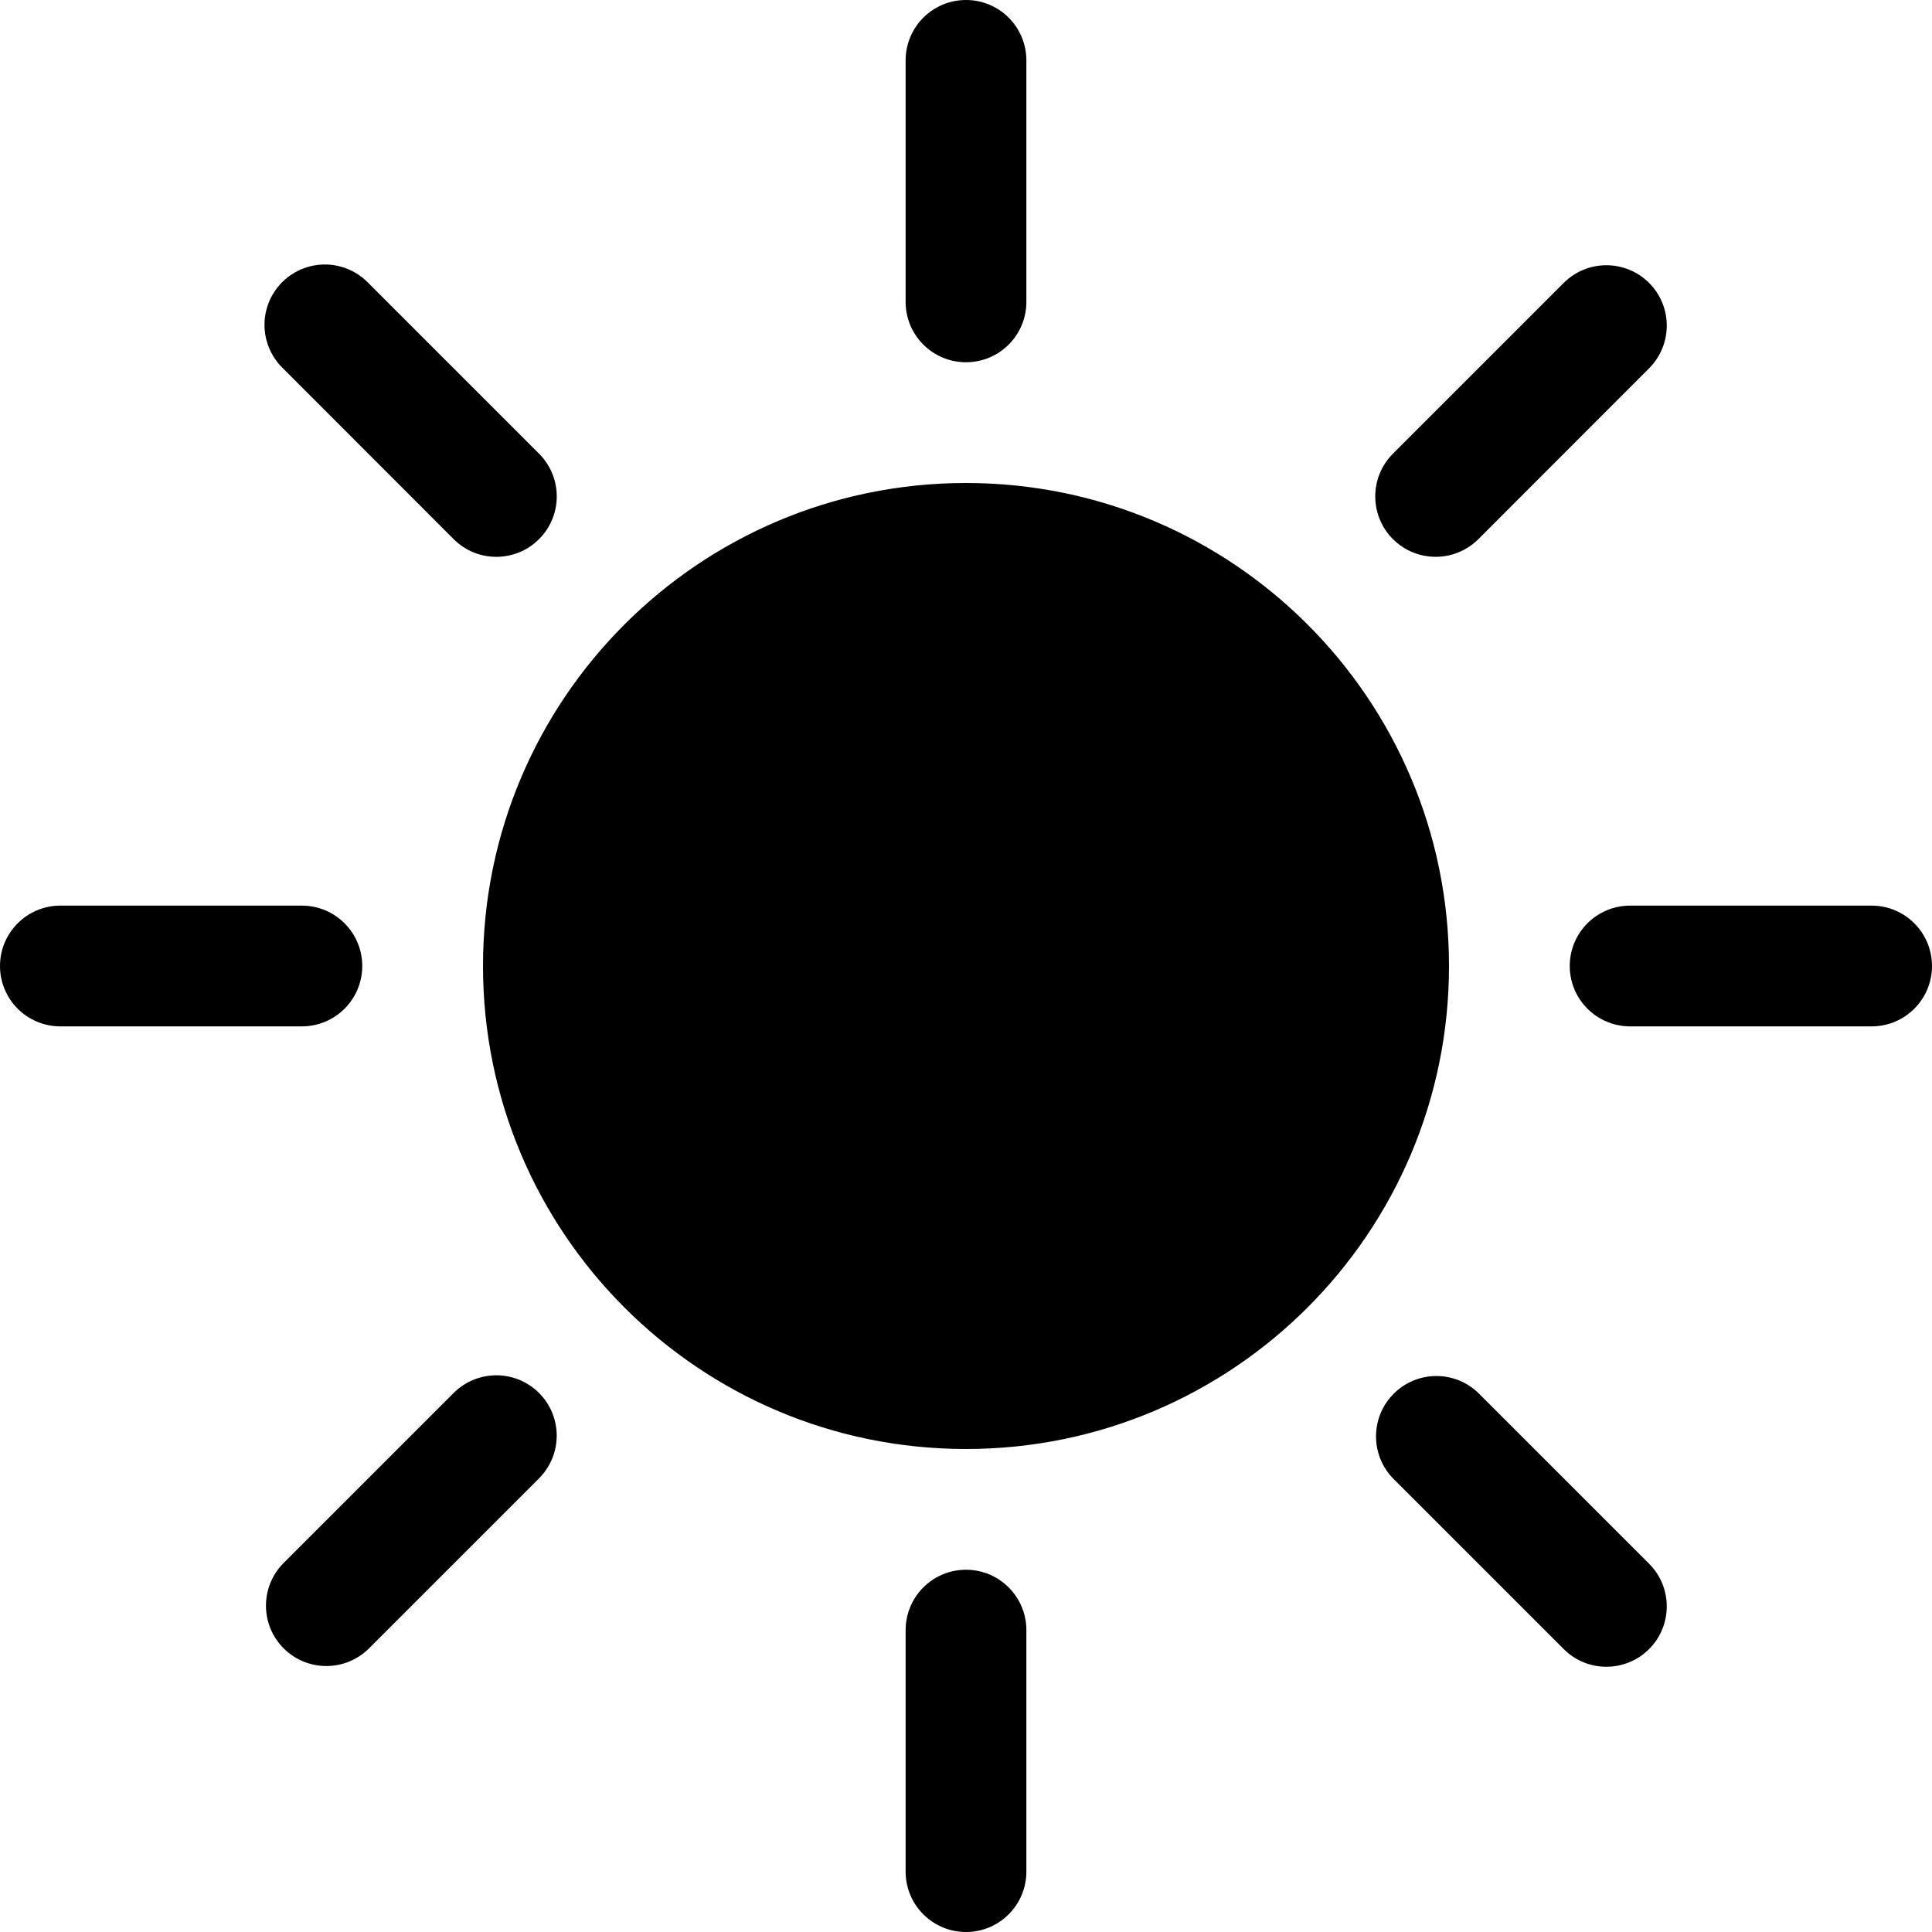
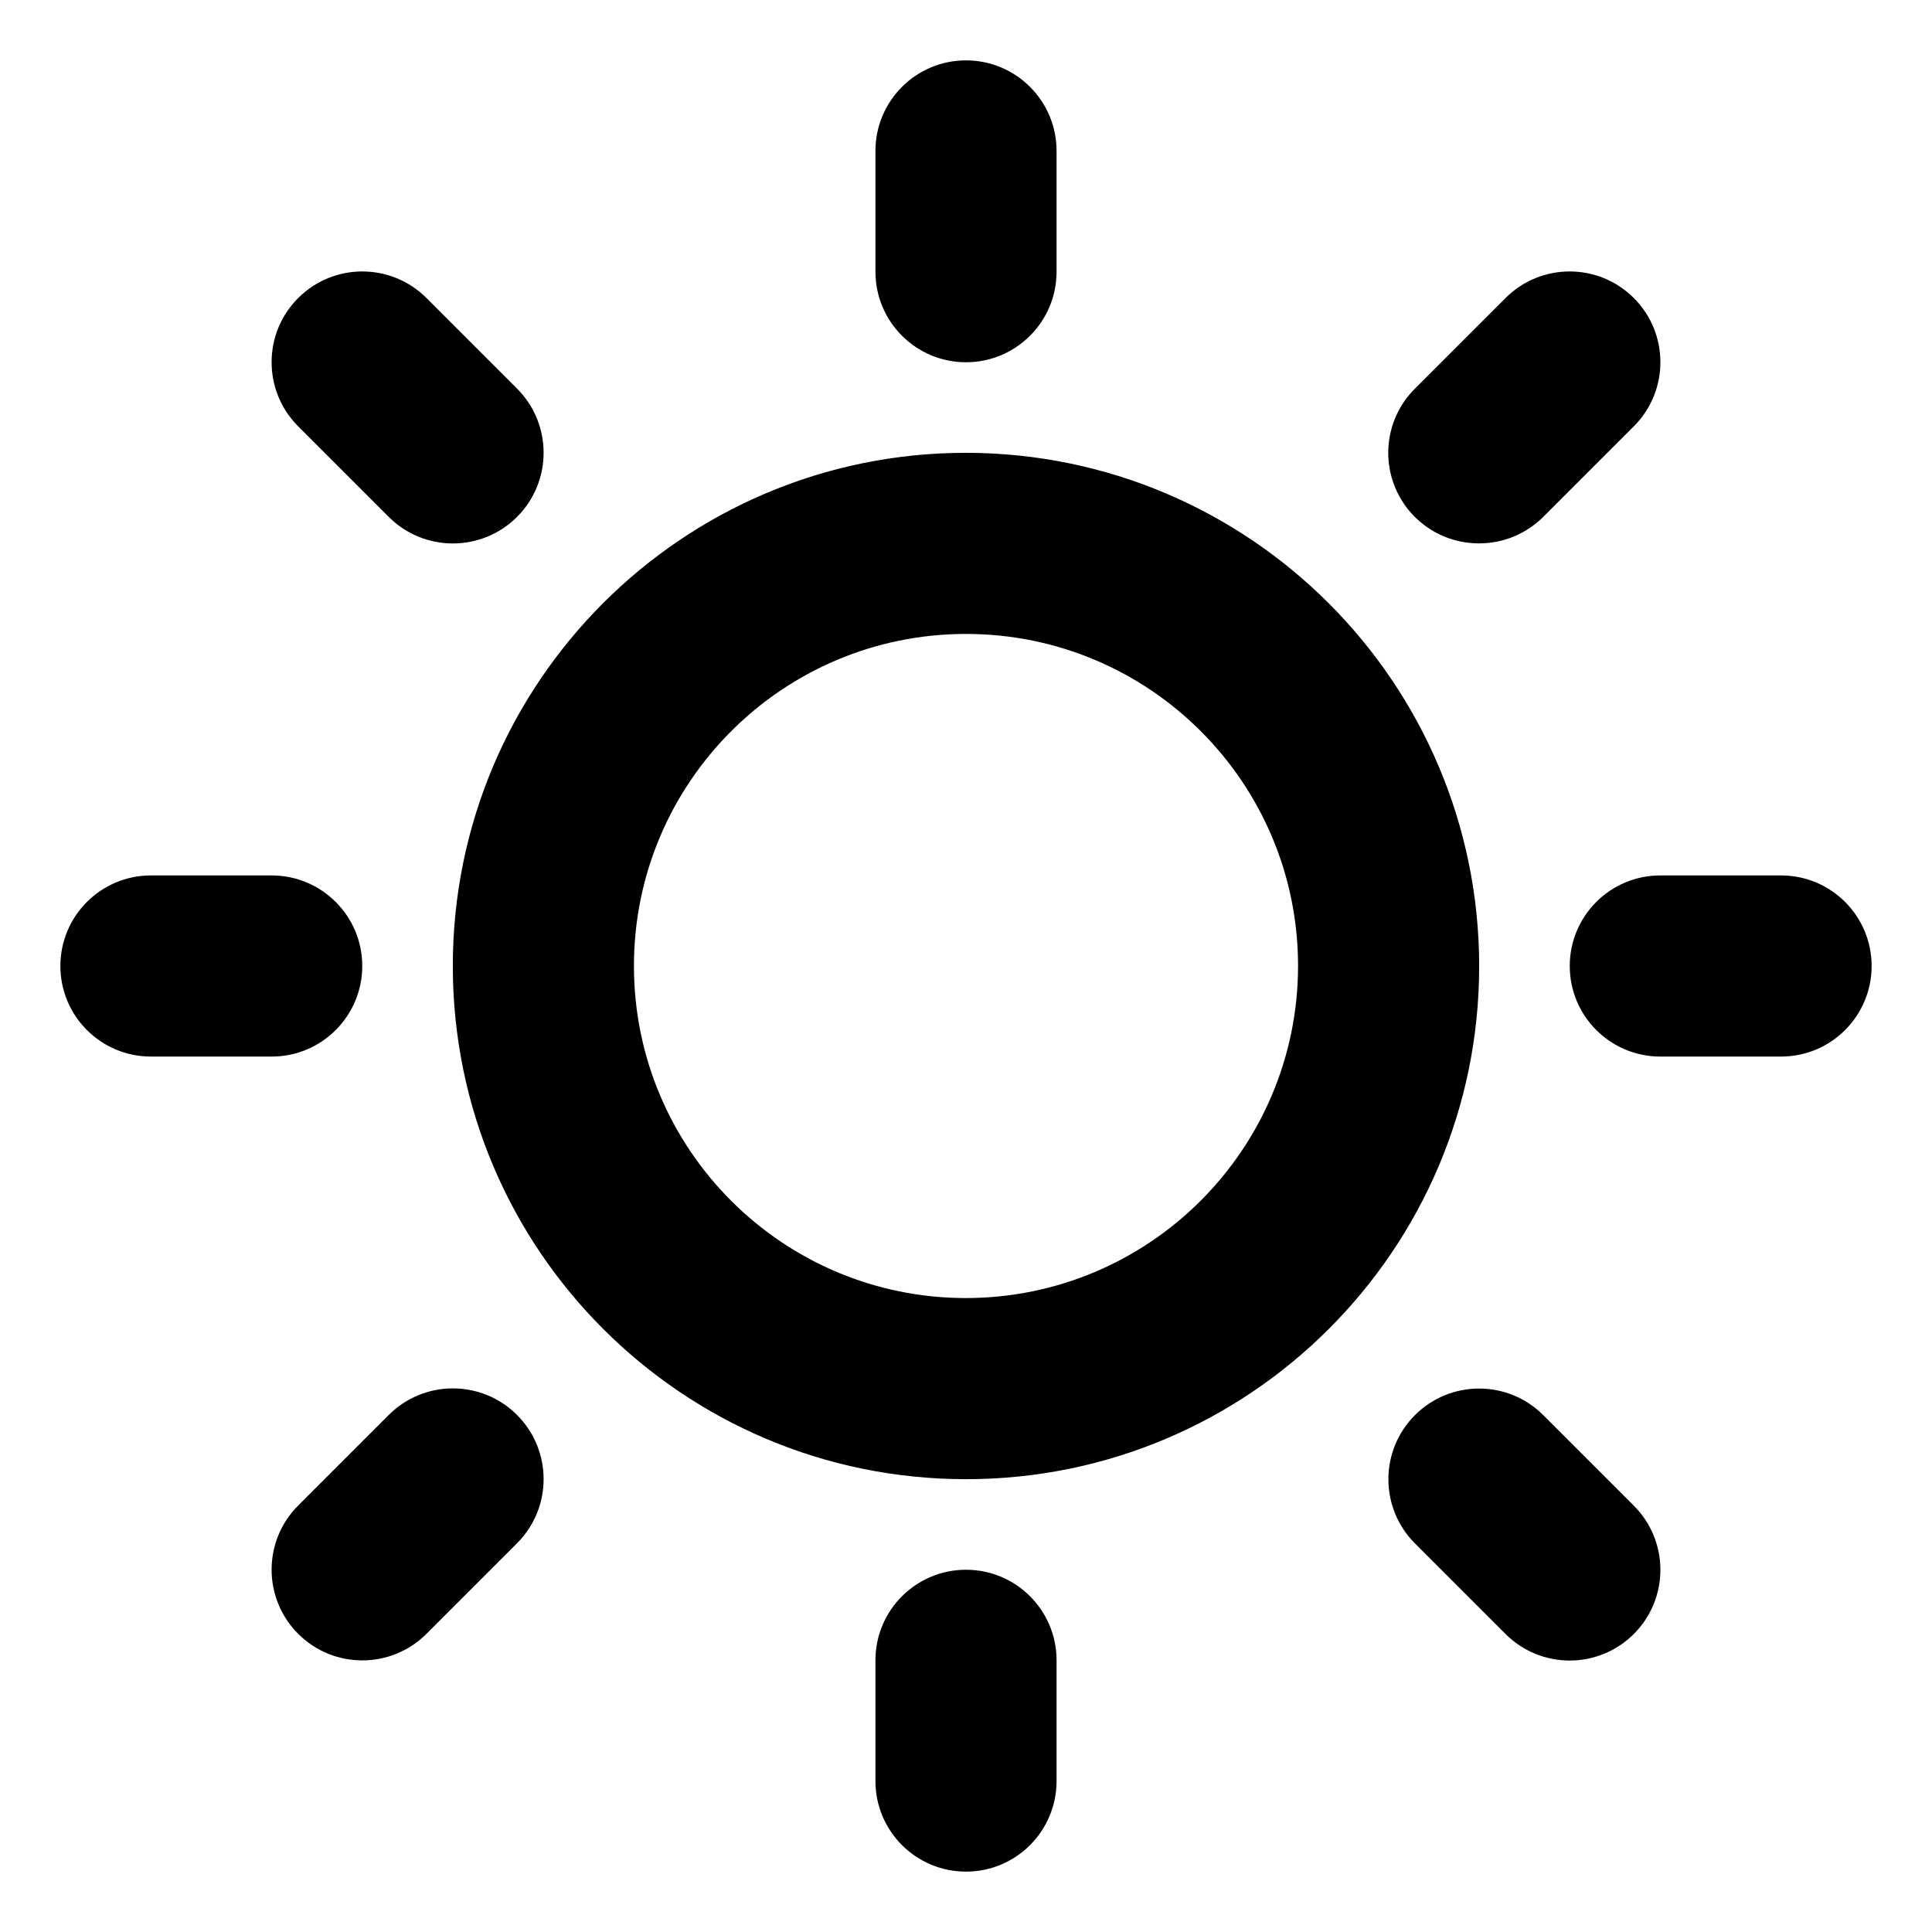
- <svg xmlns="http://www.w3.org/2000/svg" width="16" height="16" fill="currentColor" class="bi bi-sun-fill" viewBox="0 0 16 16">
-   <path d="M8 12a4 4 0 1 0 0-8 4 4 0 0 0 0 8M8 0a.5.5 0 0 1 .5.5v2a.5.5 0 0 1-1 0v-2A.5.5 0 0 1 8 0m0 13a.5.5 0 0 1 .5.5v2a.5.5 0 0 1-1 0v-2A.5.5 0 0 1 8 13m8-5a.5.5 0 0 1-.5.5h-2a.5.5 0 0 1 0-1h2a.5.5 0 0 1 .5.5M3 8a.5.5 0 0 1-.5.5h-2a.5.5 0 0 1 0-1h2A.5.5 0 0 1 3 8m10.657-5.657a.5.5 0 0 1 0 .707l-1.414 1.415a.5.5 0 1 1-.707-.708l1.414-1.414a.5.5 0 0 1 .707 0m-9.193 9.193a.5.5 0 0 1 0 .707L3.05 13.657a.5.5 0 0 1-.707-.707l1.414-1.414a.5.5 0 0 1 .707 0m9.193 2.121a.5.5 0 0 1-.707 0l-1.414-1.414a.5.5 0 0 1 .707-.707l1.414 1.414a.5.5 0 0 1 0 .707M4.464 4.465a.5.5 0 0 1-.707 0L2.343 3.05a.5.5 0 1 1 .707-.707l1.414 1.414a.5.5 0 0 1 0 .708" />
+ <svg xmlns="http://www.w3.org/2000/svg" height="24" width="24" viewBox="0 0 256 256" fill="currentColor">
+   <path d="M116,36V20a12,12,0,0,1,24,0V36a12,12,0,0,1-24,0Zm80,92a68,68,0,1,1-68-68A68.07,68.07,0,0,1,196,128Zm-24,0a44,44,0,1,0-44,44A44.05,44.05,0,0,0,172,128ZM51.51,68.49a12,12,0,1,0,17-17l-12-12a12,12,0,0,0-17,17Zm0,119-12,12a12,12,0,0,0,17,17l12-12a12,12,0,1,0-17-17ZM196,72a12,12,0,0,0,8.49-3.51l12-12a12,12,0,0,0-17-17l-12,12A12,12,0,0,0,196,72Zm8.49,115.51a12,12,0,0,0-17,17l12,12a12,12,0,0,0,17-17ZM48,128a12,12,0,0,0-12-12H20a12,12,0,0,0,0,24H36A12,12,0,0,0,48,128Zm80,80a12,12,0,0,0-12,12v16a12,12,0,0,0,24,0V220A12,12,0,0,0,128,208Zm108-92H220a12,12,0,0,0,0,24h16a12,12,0,0,0,0-24Z" />
</svg>
